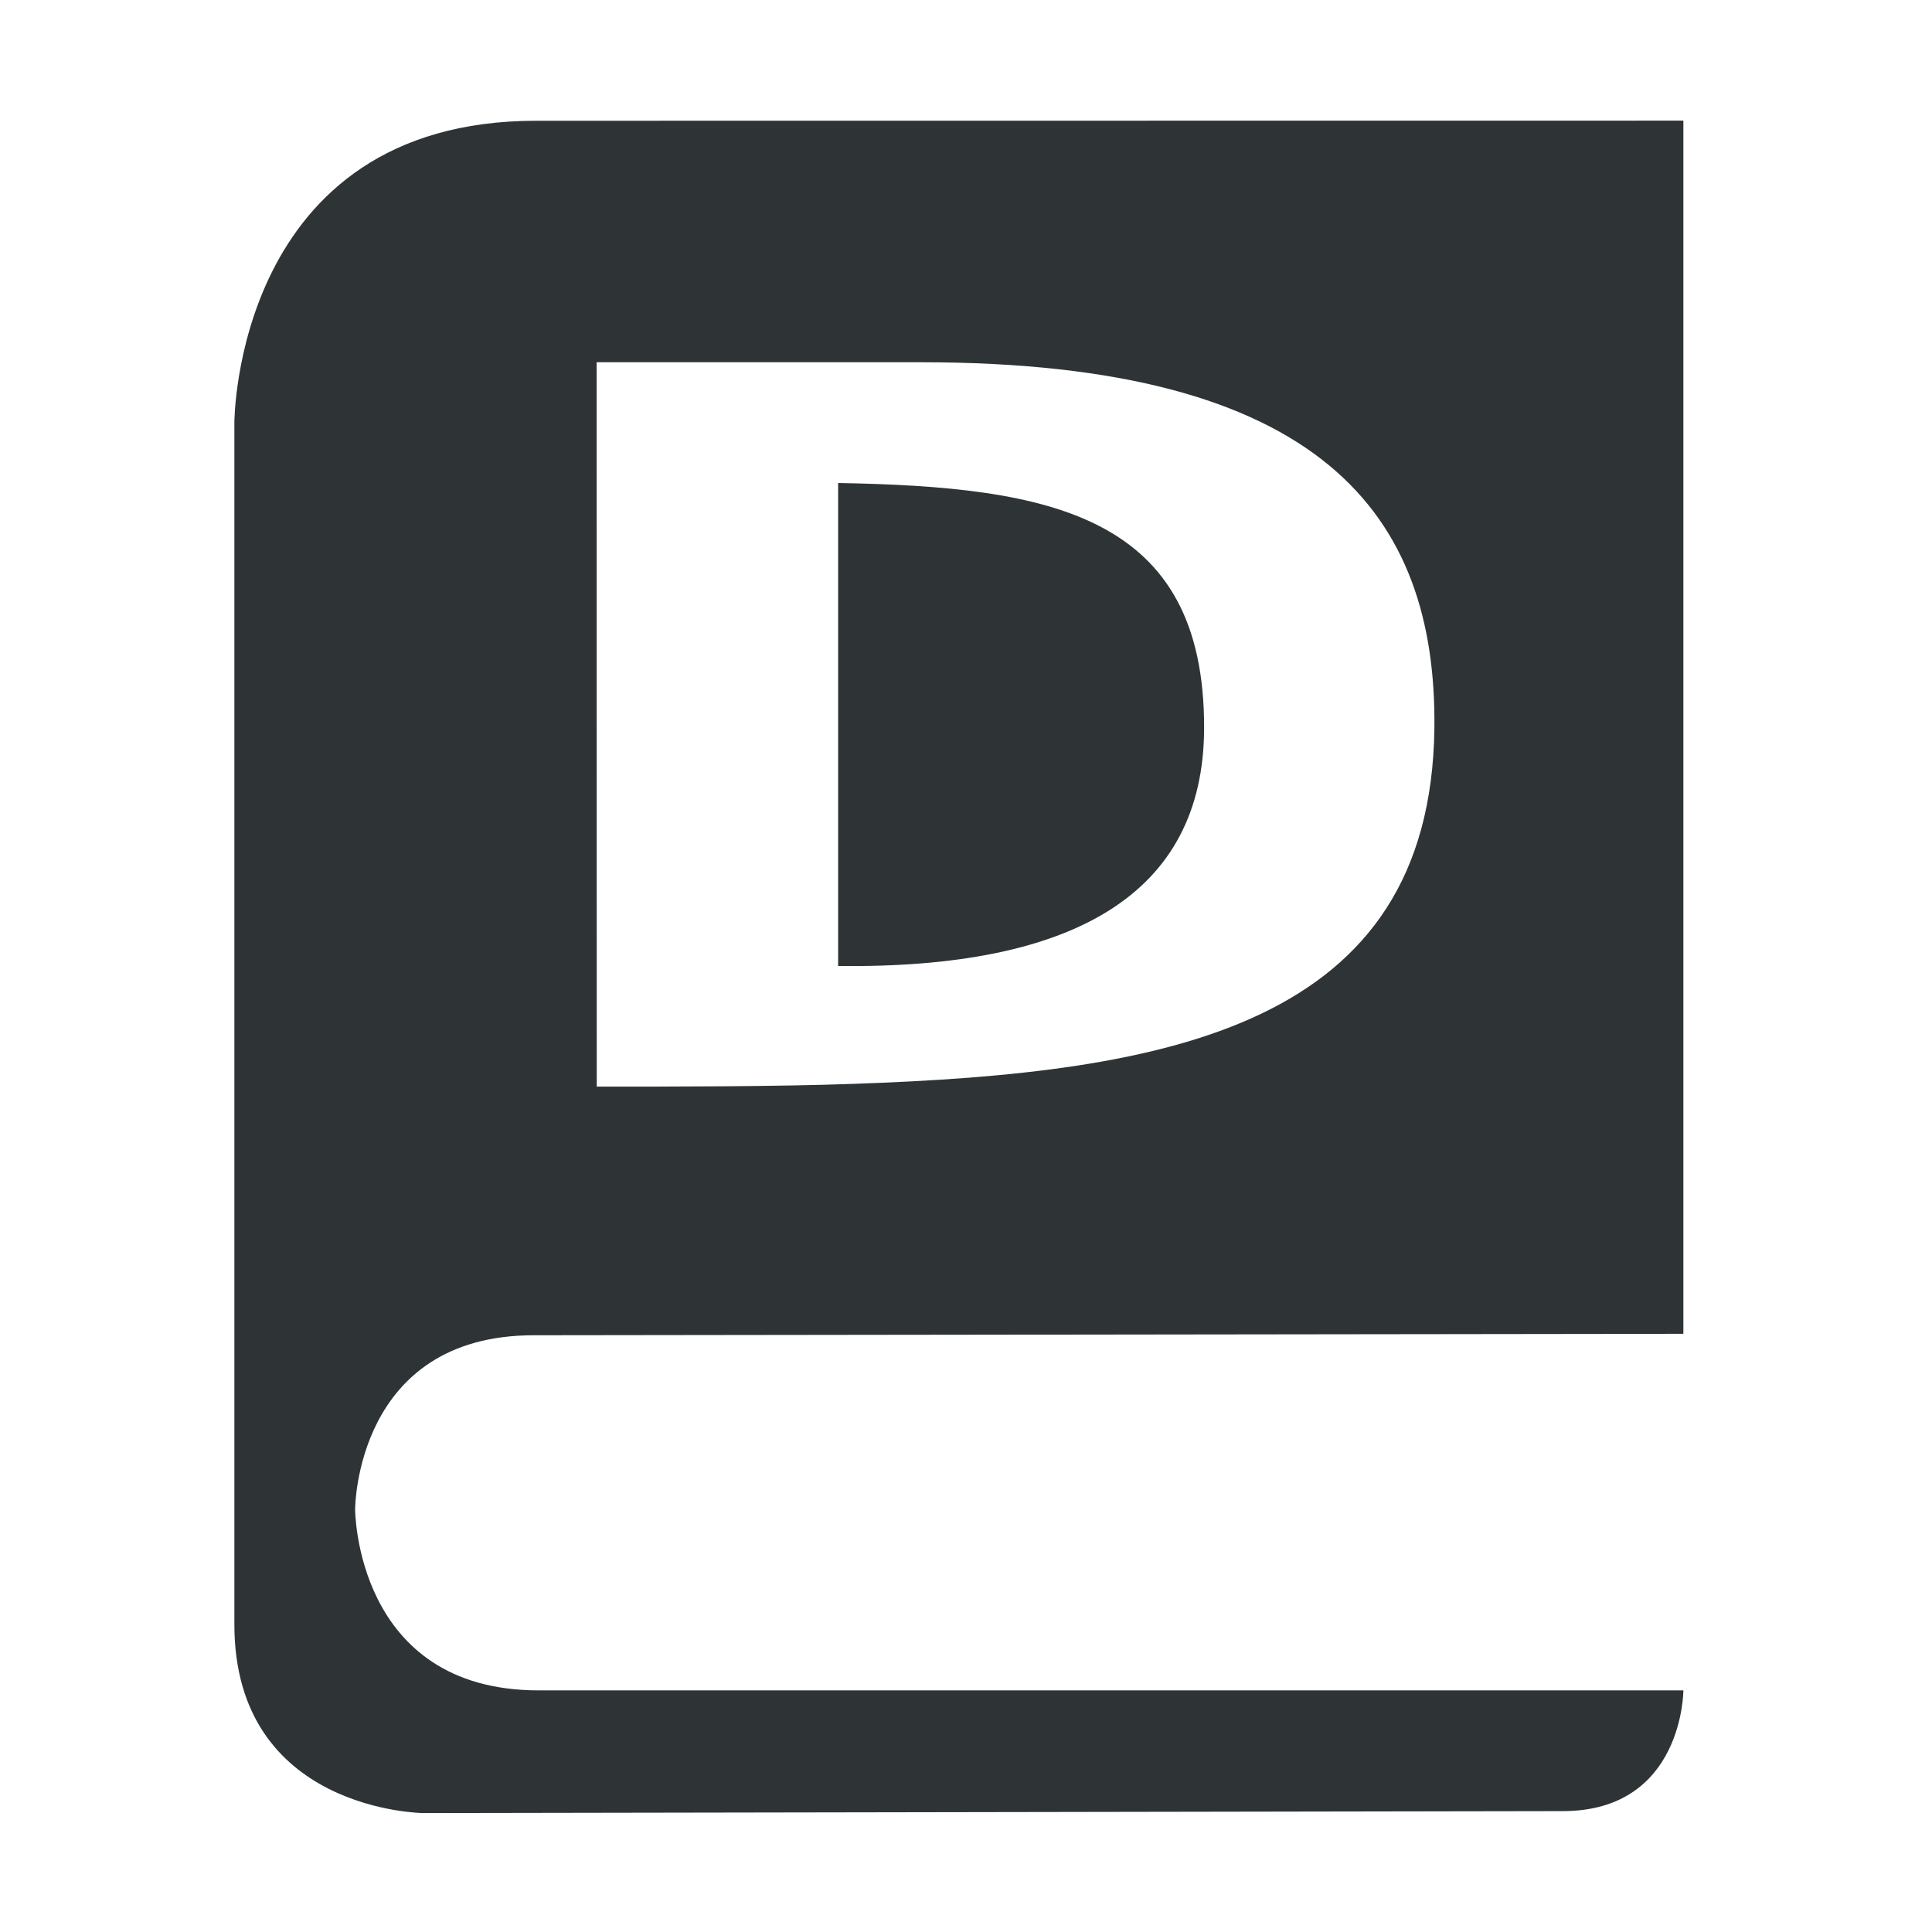
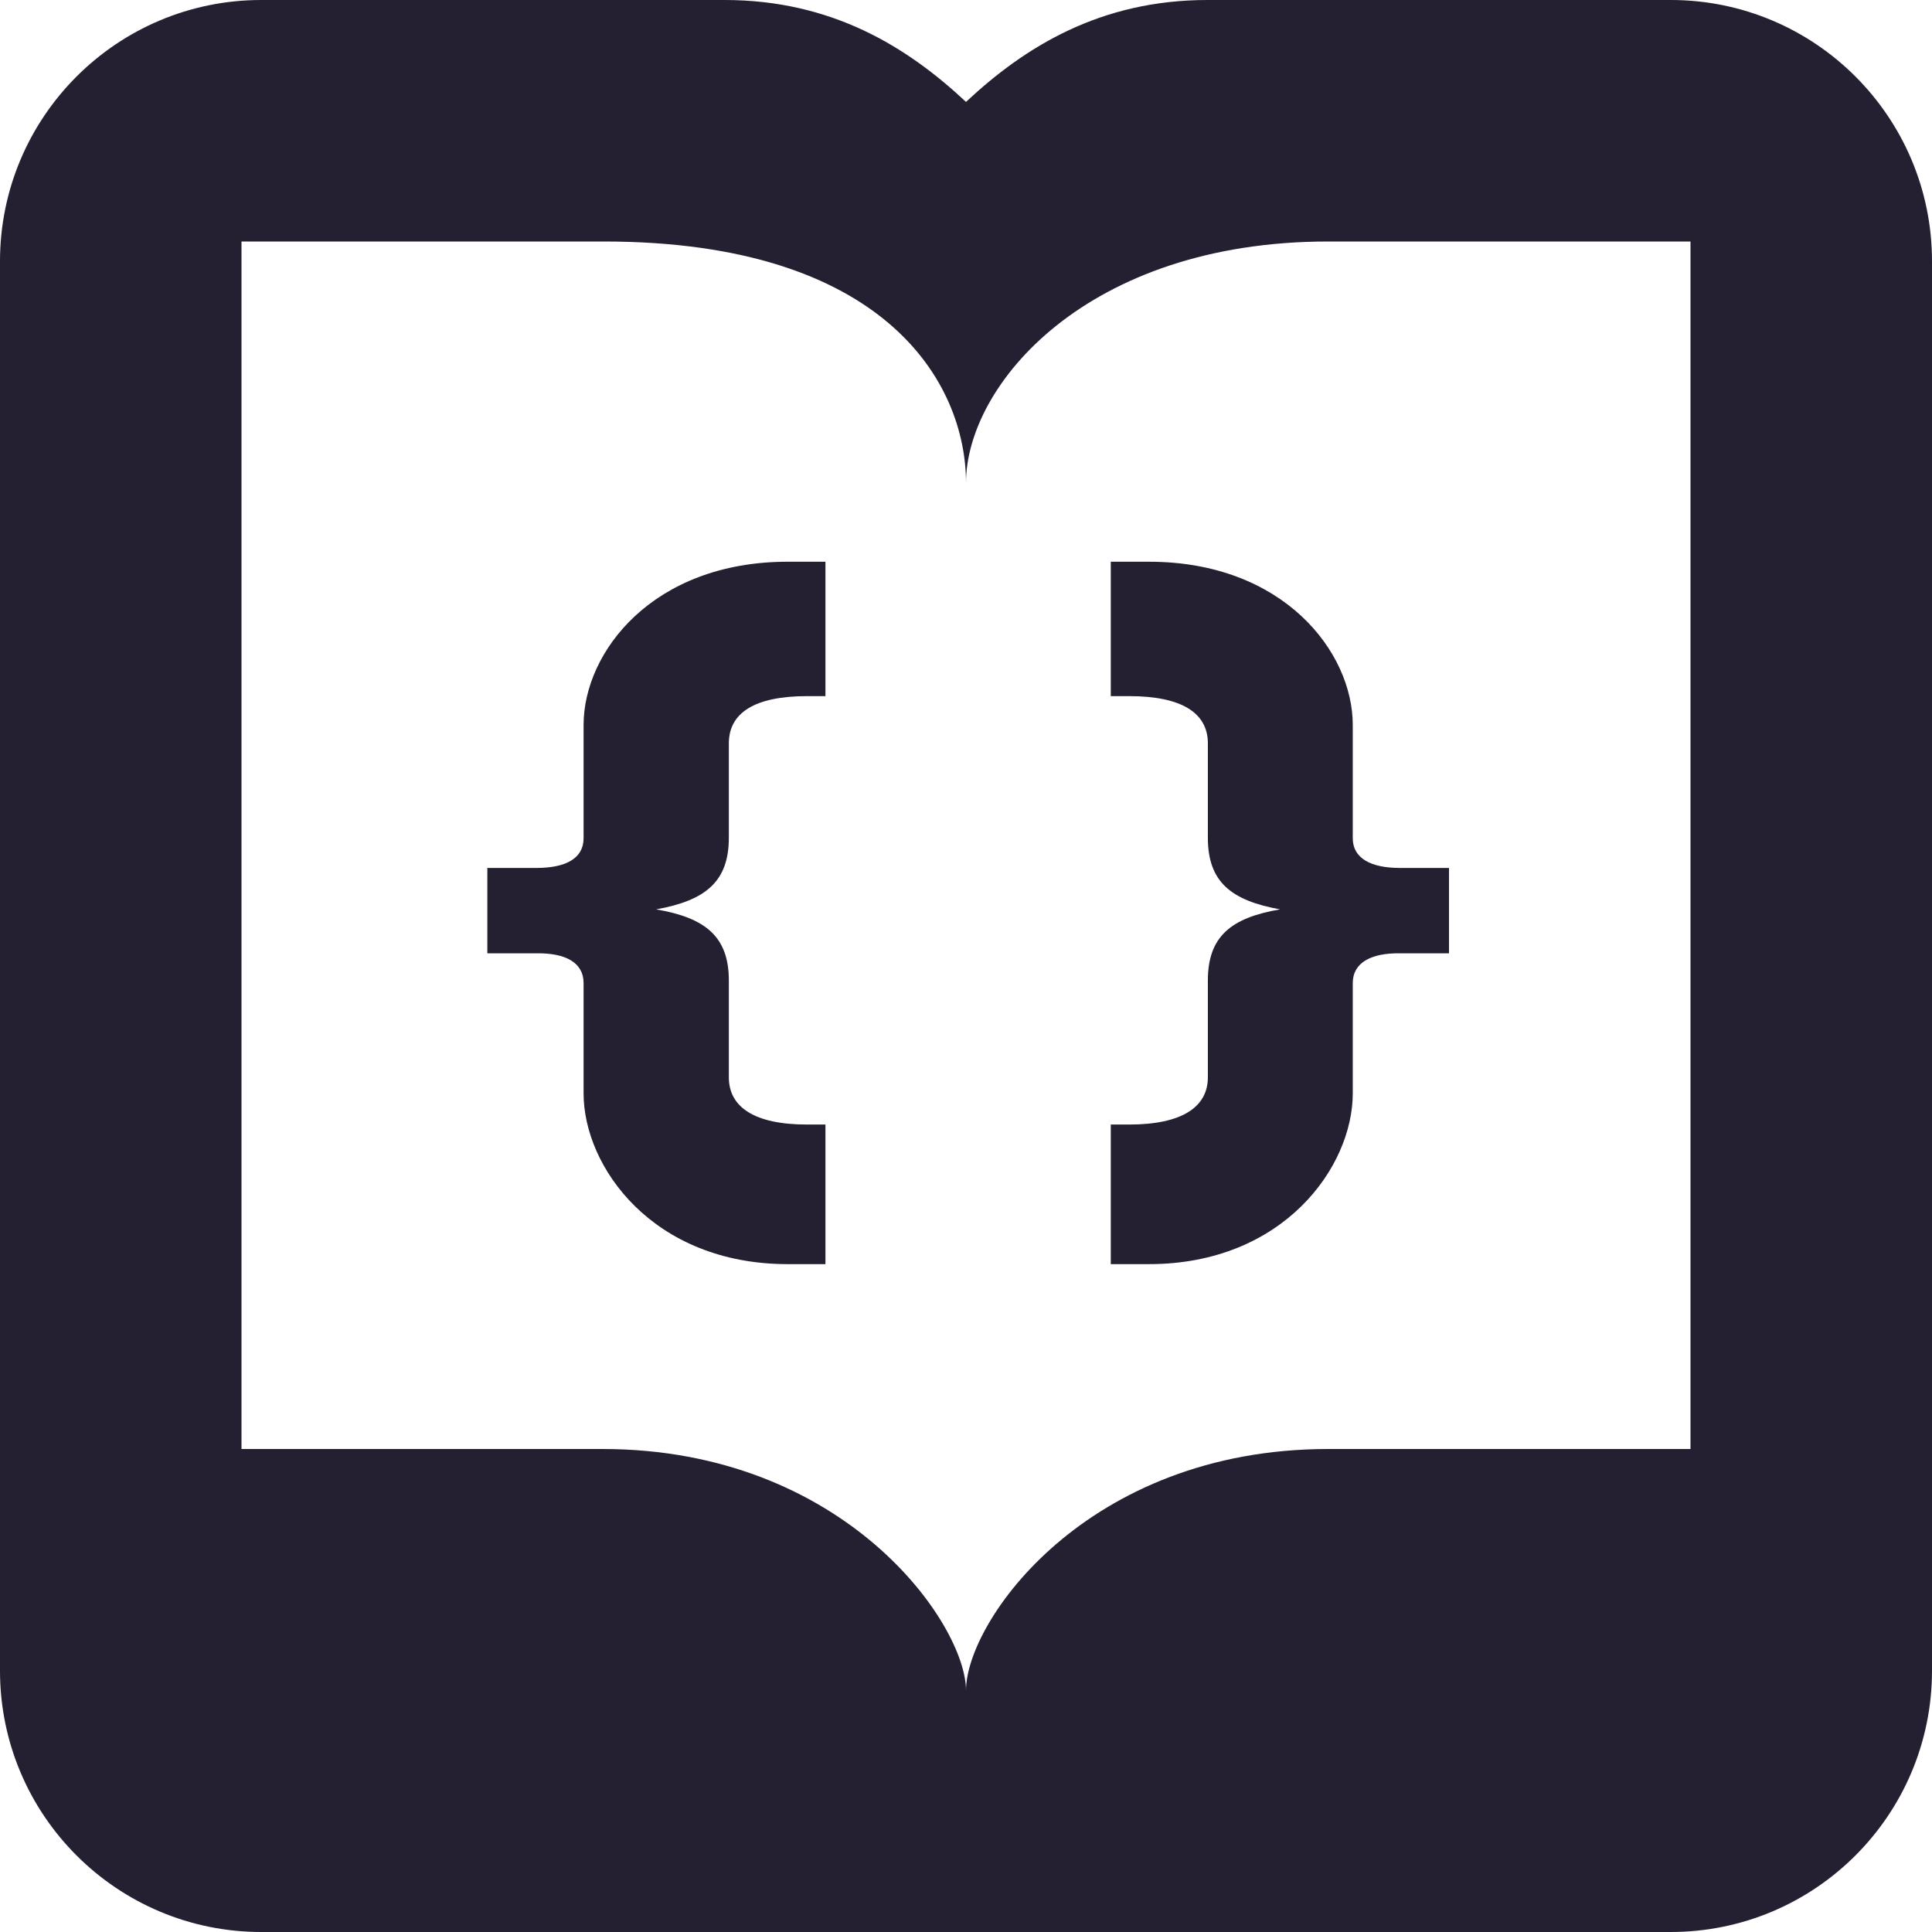
<svg xmlns="http://www.w3.org/2000/svg" height="16px" viewBox="0 0 16 16" width="16px">
  <filter id="a" height="100%" width="100%" x="0%" y="0%">
-     <feColorMatrix in="SourceGraphic" type="matrix" values="0 0 0 0 1 0 0 0 0 1 0 0 0 0 1 0 0 0 1 0" />
+     <feColorMatrix color-interpolation-filters="sRGB" values="0 0 0 0 1 0 0 0 0 1 0 0 0 0 1 0 0 0 1 0" />
  </filter>
  <mask id="b">
    <g filter="url(#a)">
-       <path d="m 0 0 h 16 v 16 h -16 z" fill-opacity="0.3" />
+       <rect fill-opacity="0.1" height="19.2" width="19.2" x="-1.6" y="-1.6" />
    </g>
  </mask>
  <clipPath id="c">
-     <path d="m 0 0 h 800 v 800 h -800 z" />
+     <rect height="152" width="192" />
  </clipPath>
-   <mask id="d">
-     <g filter="url(#a)">
-       <path d="m 0 0 h 16 v 16 h -16 z" fill-opacity="0.35" />
+   <g mask="url(#b)">
+     <g clip-path="url(#c)" transform="matrix(1 0 0 1 -168 -16)">
+       <path d="m 128 118.656 c -0.082 4.09 -3.379 7.344 -7.492 7.344 h -0.5 v 1 h 0.5 c 3.246 0 6.059 -1.812 7.492 -4.48 z m -46 7.344 l 38 1 v -1 z m 0 0" />
+       <path d="m 128 121.656 c -0.082 4.09 -3.379 7.344 -7.492 7.344 h -0.5 v 1 h 0.5 c 3.223 0 6.023 -1.789 7.465 -4.426 c 0.012 -0.191 0.027 -0.383 0.027 -0.574 z m -46 7.344 l 38 1 v -1 z m 0 0" />
+       <path d="m 128 115.656 c -0.082 4.09 -3.379 7.344 -7.492 7.344 h -0.5 v 1 h 0.5 c 3.246 0 6.059 -1.812 7.492 -4.48 z m -46 7.344 l 38 1 v -1 z m 0 0" />
    </g>
-   </mask>
-   <clipPath id="e">
-     <path d="m 0 0 h 800 v 800 h -800 z" />
-   </clipPath>
-   <mask id="f">
-     <g filter="url(#a)">
-       <path d="m 0 0 h 16 v 16 h -16 z" fill-opacity="0.35" />
-     </g>
-   </mask>
-   <clipPath id="g">
-     <path d="m 0 0 h 800 v 800 h -800 z" />
-   </clipPath>
-   <mask id="h">
-     <g filter="url(#a)">
-       <path d="m 0 0 h 16 v 16 h -16 z" fill-opacity="0.35" />
-     </g>
-   </mask>
-   <clipPath id="i">
-     <path d="m 0 0 h 800 v 800 h -800 z" />
-   </clipPath>
-   <mask id="j">
-     <g filter="url(#a)">
-       <path d="m 0 0 h 16 v 16 h -16 z" fill-opacity="0.35" />
-     </g>
-   </mask>
-   <clipPath id="k">
-     <path d="m 0 0 h 800 v 800 h -800 z" />
-   </clipPath>
-   <path d="m 4.441 1 c -2.5 0 -2.5 2.5 -2.5 2.5 v 9.953 c 0 1.547 1.562 1.562 1.562 1.562 l 9.438 -0.016 c 1 0 1 -1 1 -1 h -9.48 c -1.52 0 -1.52 -1.5 -1.52 -1.5 s 0 -1.441 1.48 -1.441 l 9.52 -0.012 v -10.047 z m 0.5 2 h 2.688 c 3.316 0 4.27 1.262 4.25 3.031 c -0.031 2.469 -2.191 2.855 -4.812 2.945 c -0.625 0.023 -1.508 0.023 -2.125 0.023 z m 2 1 v 4 c 1.941 0.023 3.027 -0.59 3.031 -1.969 c 0.004 -1.77 -1.273 -2 -3.031 -2.031 z m 0 0" fill="#2e3436" />
-   <g clip-path="url(#c)" mask="url(#b)" transform="matrix(1 0 0 1 -140.0586 -340)">
-     <path d="m 142.5 351 h 10.449 c -1.184 0.492 -1.297 2.457 0 3 h -10.449 z m 0 0" fill="#2e3436" />
  </g>
-   <g clip-path="url(#e)" mask="url(#d)" transform="matrix(1 0 0 1 -140.0586 -340)">
-     <path d="m 104 502 c 0 0.551 -0.449 1 -1 1 s -1 -0.449 -1 -1 s 0.449 -1 1 -1 s 1 0.449 1 1 z m 0 0" fill="#2e3436" />
-   </g>
-   <g clip-path="url(#g)" mask="url(#f)" transform="matrix(1 0 0 1 -140.0586 -340)">
-     <path d="m 106 501 v 2 h 8 v -2 z m 0 0" fill="#2e3436" fill-rule="evenodd" />
-   </g>
-   <g clip-path="url(#i)" mask="url(#h)" transform="matrix(1 0 0 1 -140.0586 -340)">
-     <path d="m 104 514 c 0 0.551 -0.449 1 -1 1 s -1 -0.449 -1 -1 s 0.449 -1 1 -1 s 1 0.449 1 1 z m 0 0" fill="#2e3436" />
-   </g>
-   <g clip-path="url(#k)" mask="url(#j)" transform="matrix(1 0 0 1 -140.0586 -340)">
-     <path d="m 106 513 v 2 h 8 v -2 z m 0 0" fill="#2e3436" fill-rule="evenodd" />
+   <g fill="#241f31">
+     <path d="m 6.836 4.652 v 1.113 h -0.152 c -0.438 0 -0.648 0.141 -0.648 0.391 v 0.781 c 0 0.363 -0.191 0.52 -0.602 0.594 c 0.41 0.07 0.602 0.227 0.602 0.59 v 0.801 c 0 0.246 0.211 0.391 0.648 0.391 h 0.152 v 1.156 h -0.312 c -1.117 0 -1.691 -0.805 -1.691 -1.414 v -0.914 c 0 -0.168 -0.148 -0.25 -0.391 -0.246 h -0.406 v -0.707 h 0.406 c 0.242 0 0.391 -0.078 0.391 -0.246 v -0.938 c 0 -0.605 0.574 -1.352 1.691 -1.352 z m 0 0" />
+     <path d="m 9.199 4.652 v 1.113 h 0.152 c 0.438 0 0.652 0.141 0.652 0.391 v 0.781 c 0 0.363 0.188 0.52 0.598 0.594 c -0.41 0.07 -0.598 0.227 -0.598 0.59 v 0.801 c 0 0.246 -0.215 0.391 -0.652 0.391 h -0.152 v 1.156 h 0.316 c 1.113 0 1.688 -0.805 1.688 -1.414 v -0.914 c 0 -0.168 0.152 -0.25 0.391 -0.246 h 0.406 v -0.707 h -0.406 c -0.238 0 -0.391 -0.078 -0.391 -0.246 v -0.938 c 0 -0.605 -0.574 -1.352 -1.688 -1.352 z m 0 0" />
+     <path d="m 0 2.164 v 11.672 c 0 1.195 0.969 2.164 2.164 2.164 h 11.672 c 1.195 0 2.164 -0.969 2.164 -2.164 v -11.672 c 0 -1.195 -0.969 -2.164 -2.164 -2.164 h -3.836 c -0.887 0 -1.512 0.387 -2 0.844 c -0.488 -0.457 -1.113 -0.844 -2 -0.844 h -3.836 c -1.195 0 -2.164 0.969 -2.164 2.164 z m 2 -0.164 h 3 c 2.328 0 3 1.168 3 2 c 0 -0.812 1 -2 3 -2 h 3 v 10 h -3 c -2 0 -3 1.426 -3 2 c 0 -0.551 -1 -2 -3.012 -2 h -2.988 z m 0 0" />
  </g>
</svg>
